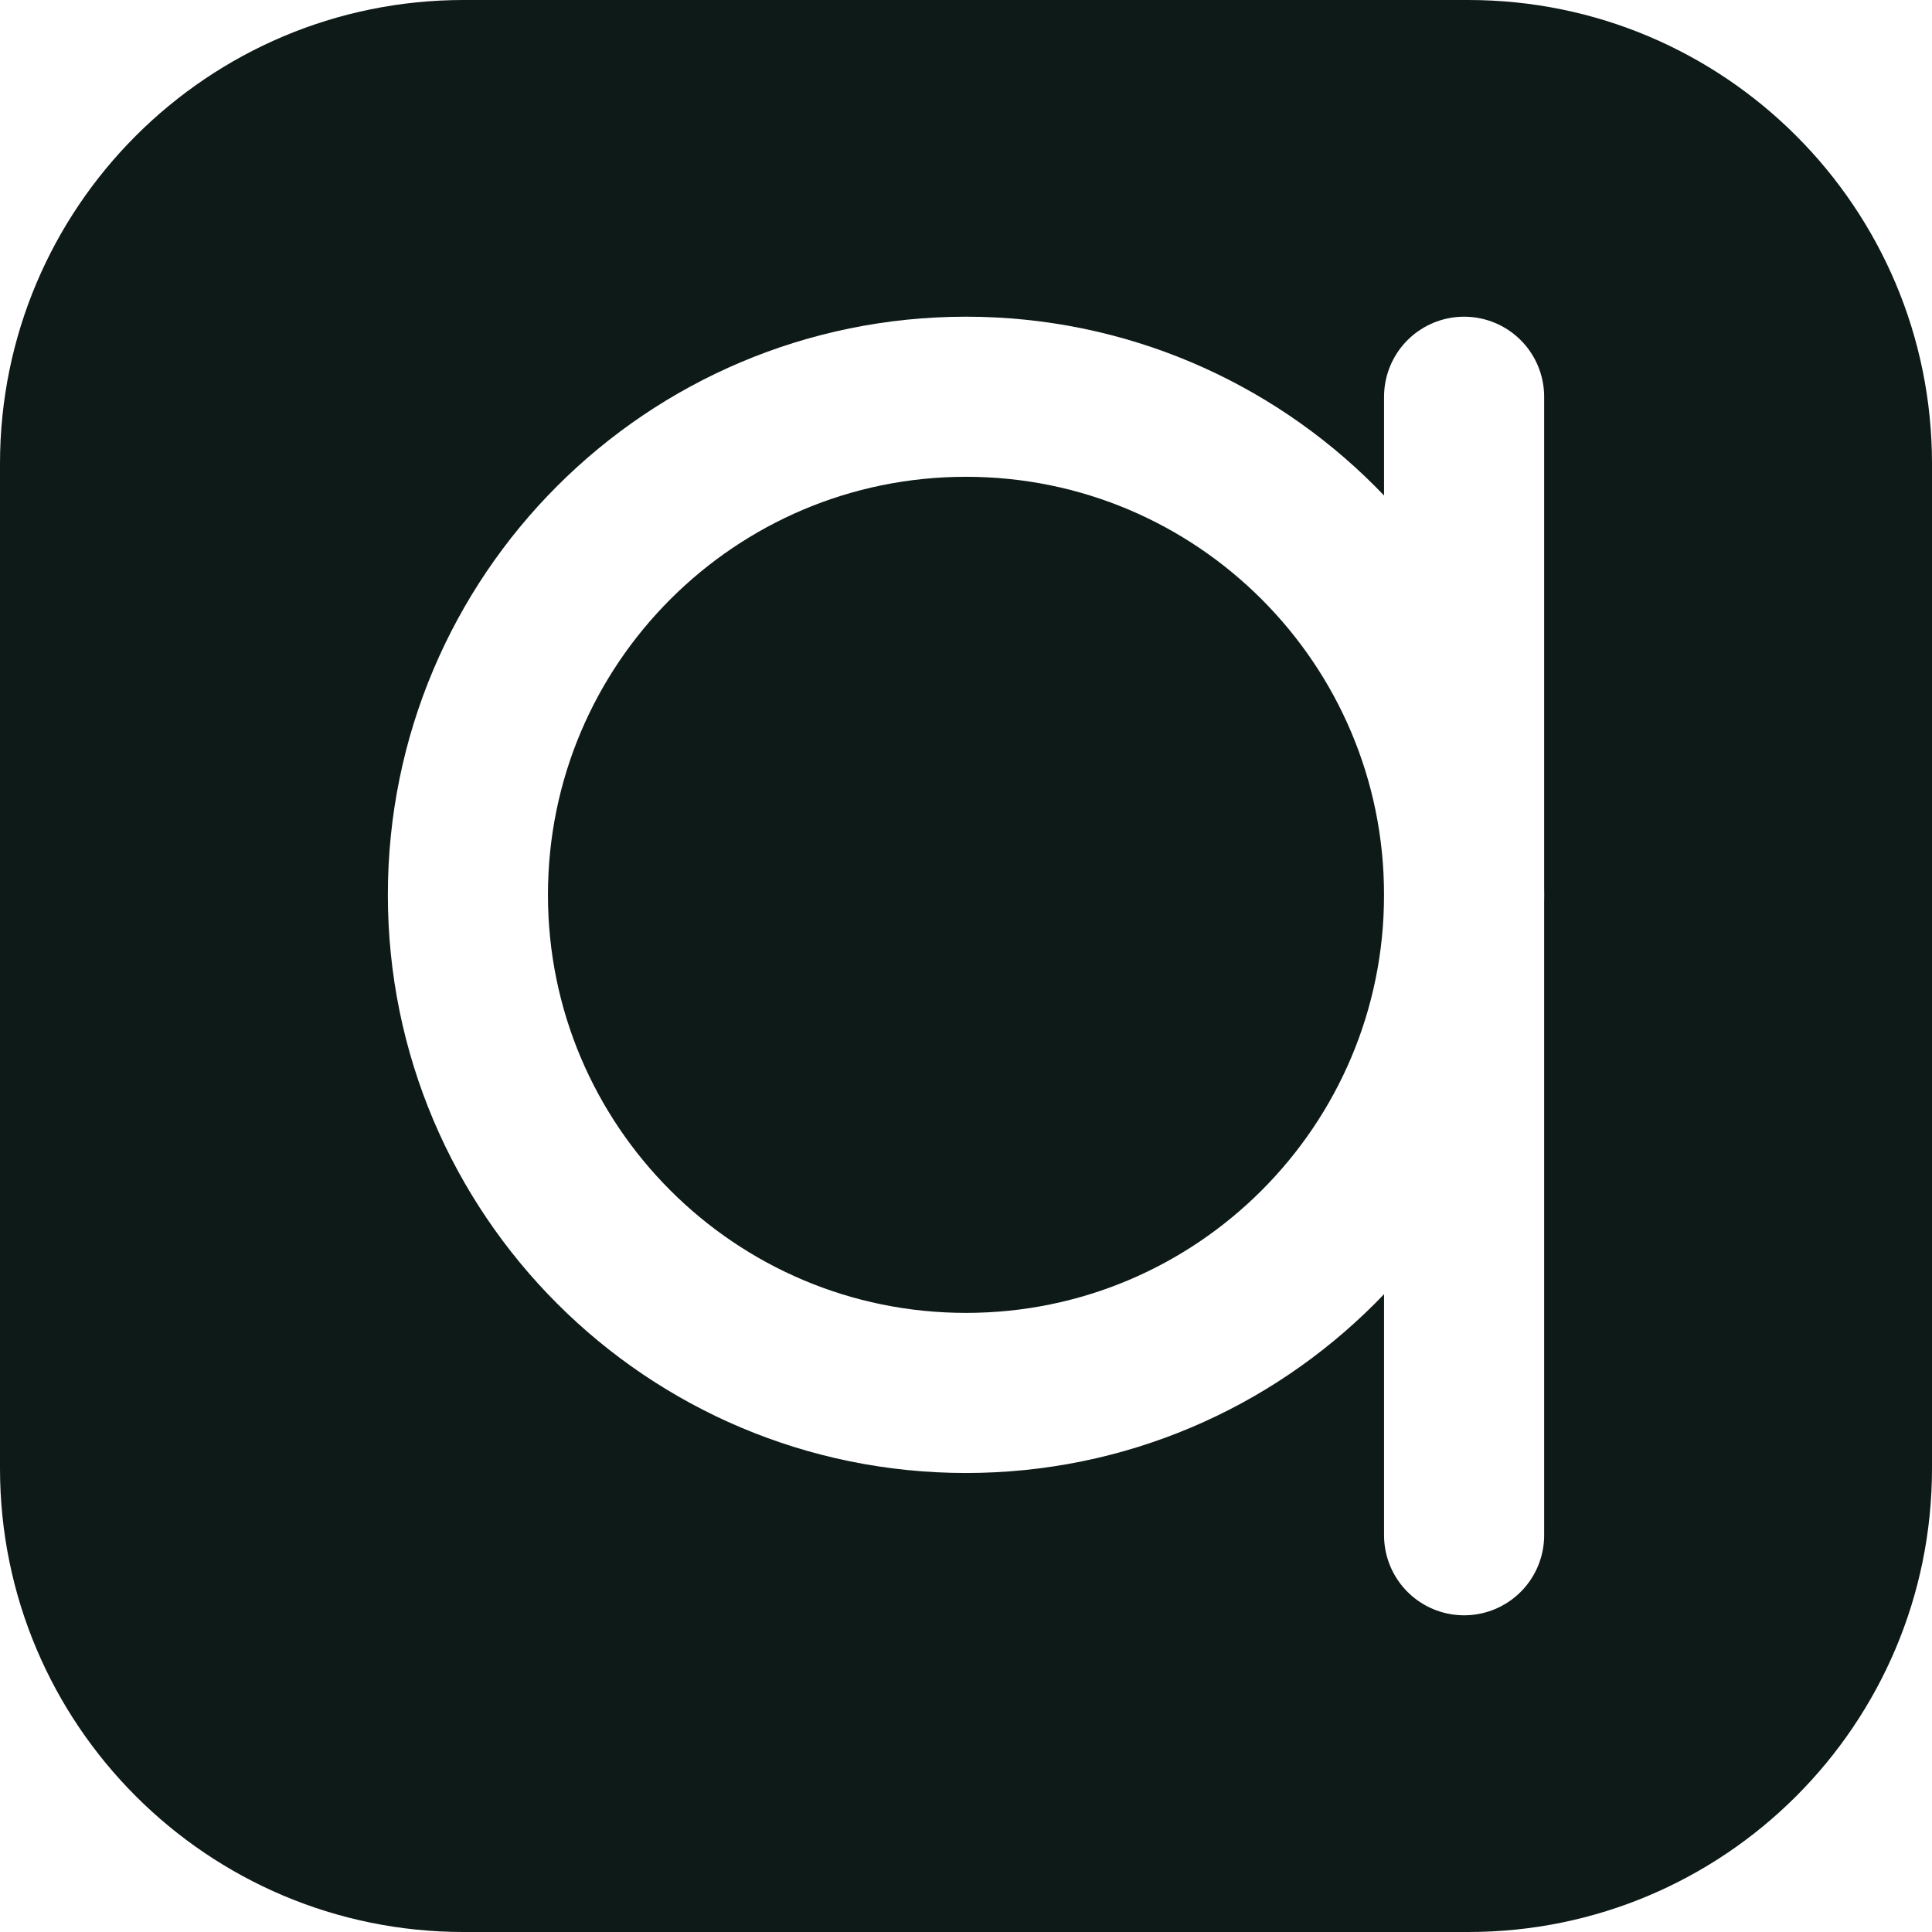
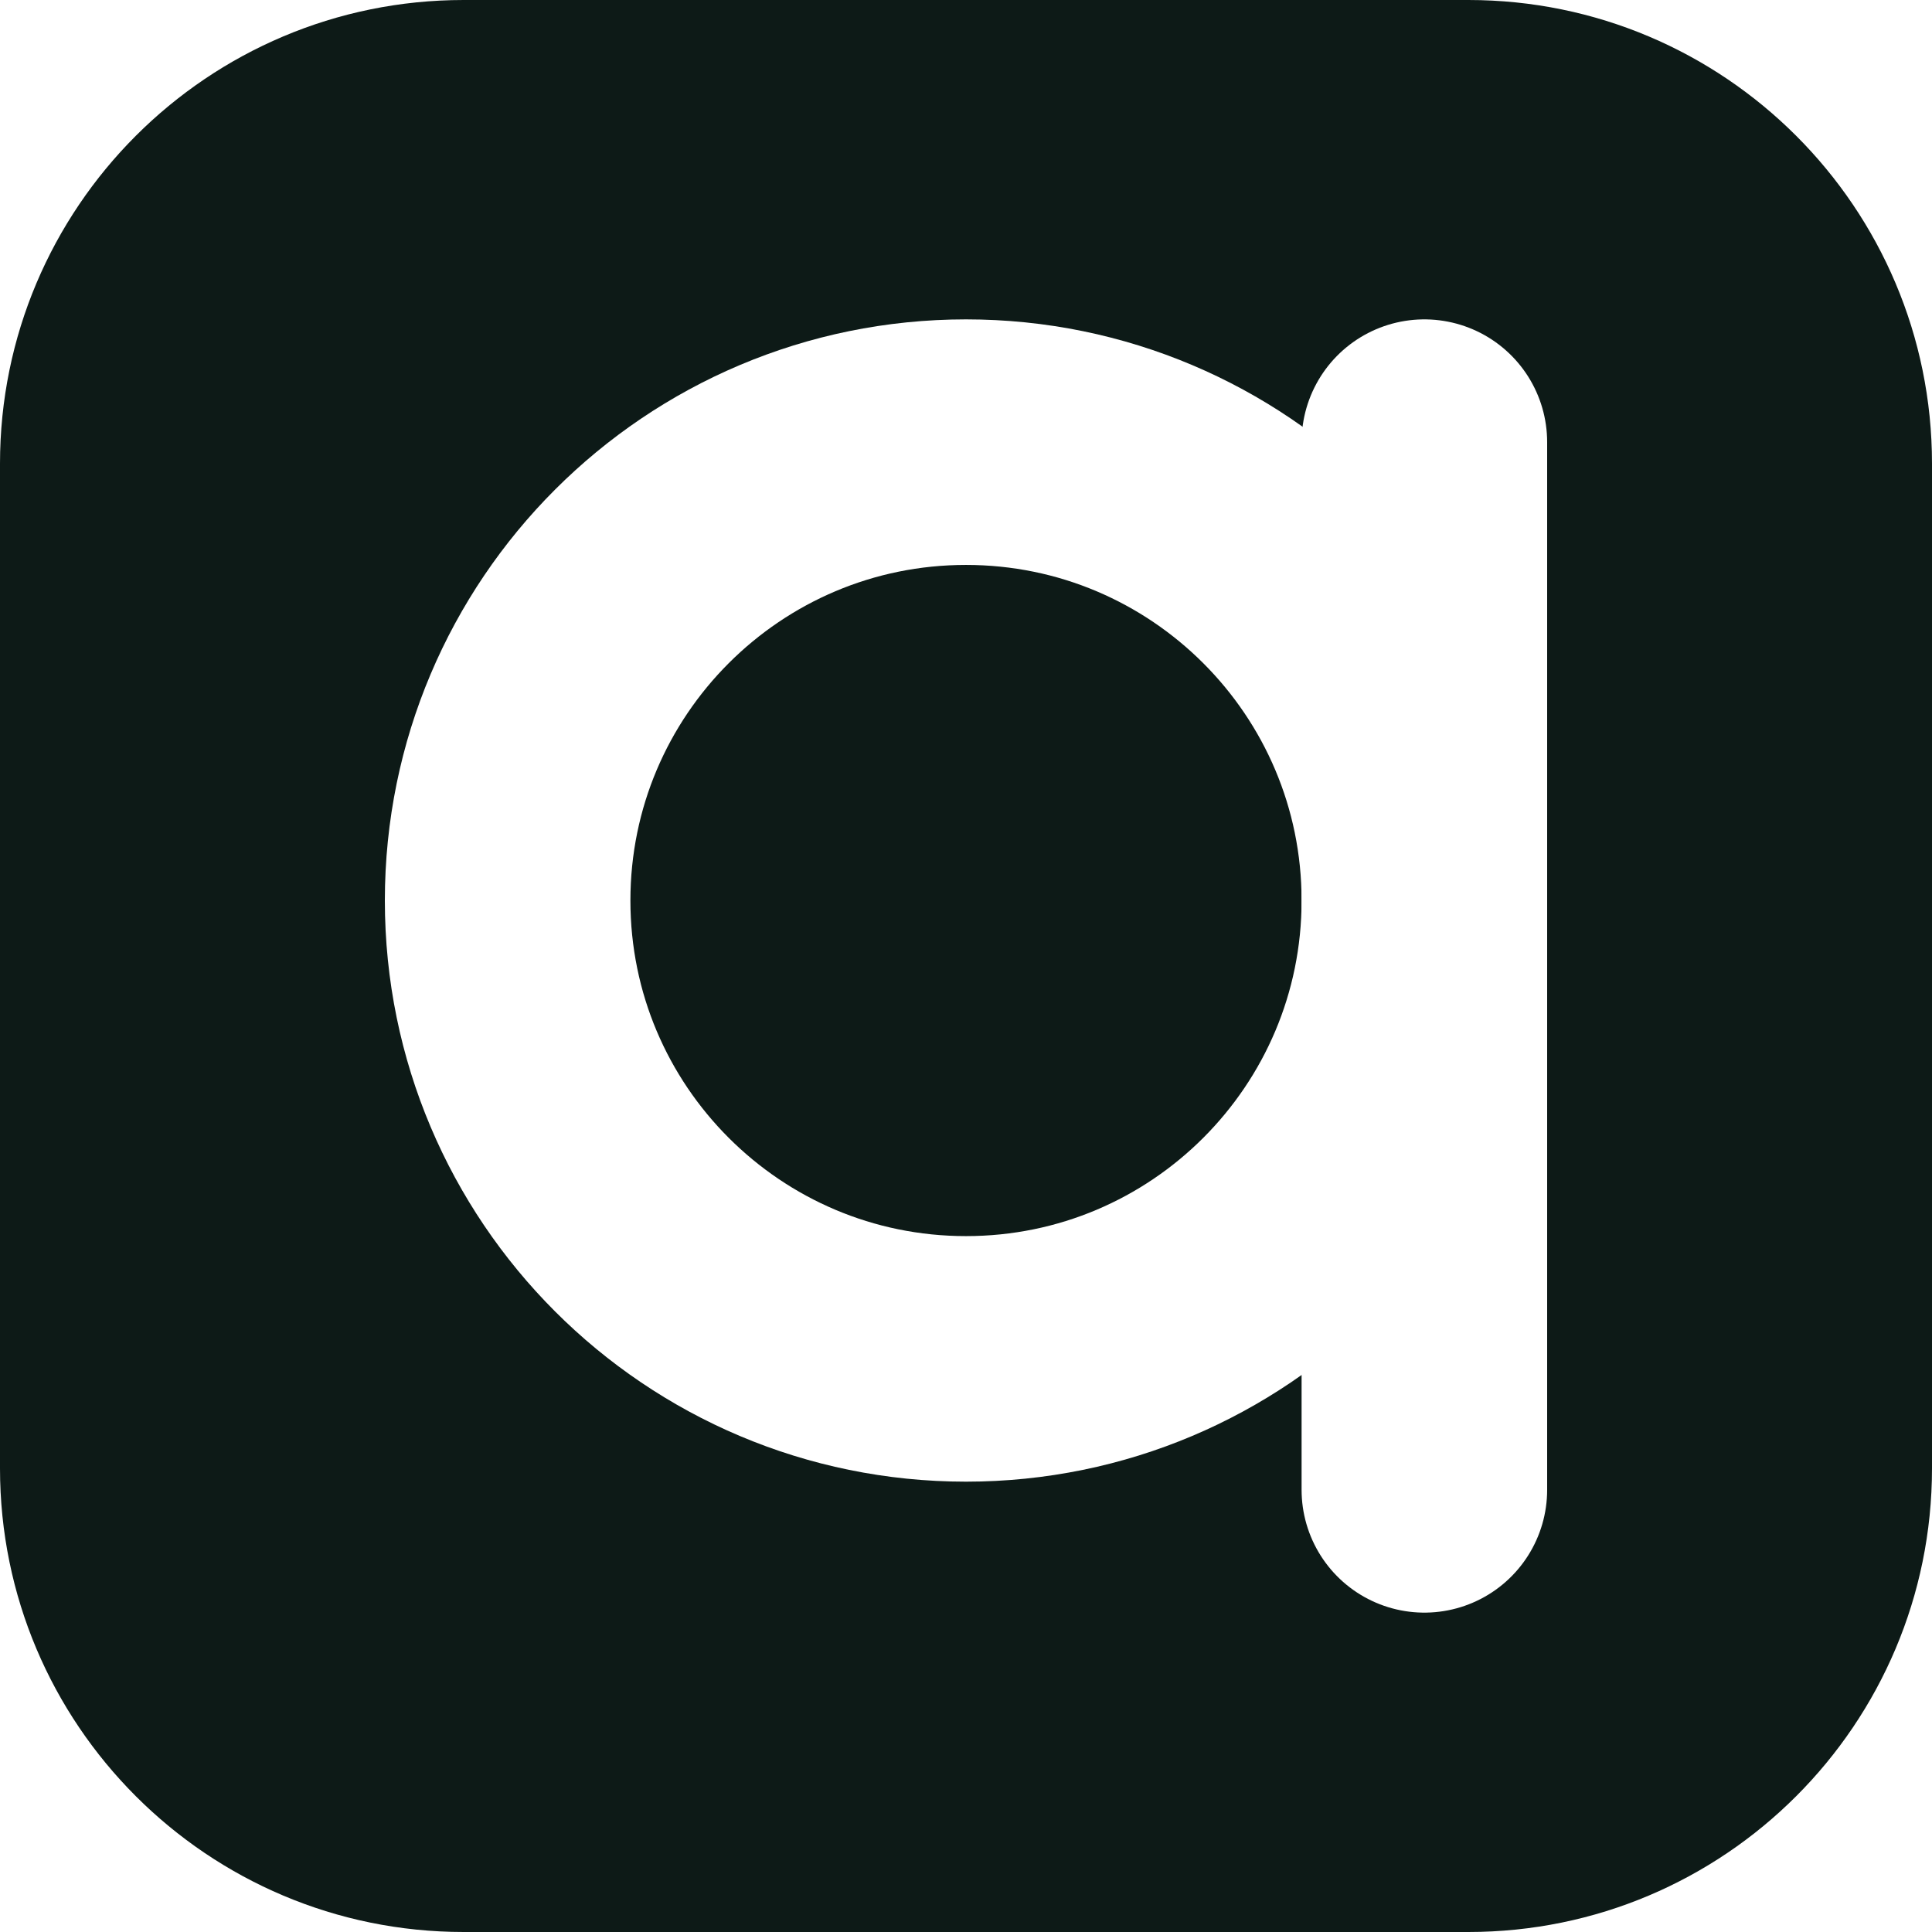
<svg xmlns="http://www.w3.org/2000/svg" viewBox="0 0 100 100" role="img" fill="none" style="color:#FFFFFF">
  <rect width="100" height="100" rx="24" ry="24" fill="#0D1A17" />
-   <g style="color:#FFFFFF" transform="translate(9.4862,-7.0876) scale(0.920767)">
-     <circle cx="44" cy="58" r="28" fill="none" stroke="currentColor" stroke-width="9" />
-     <path d="M72 30V94" stroke="currentColor" stroke-width="9" stroke-linecap="round" />
+   <g style="color:#FFFFFF" transform="translate(12.7177,-2.5341) scale(0.847324)">
+     <circle cx="44" cy="58" r="28" fill="none" stroke="currentColor" stroke-width="15" />
+     <path d="M72 30V94" stroke="currentColor" stroke-width="15" stroke-linecap="round" />
  </g>
</svg>
